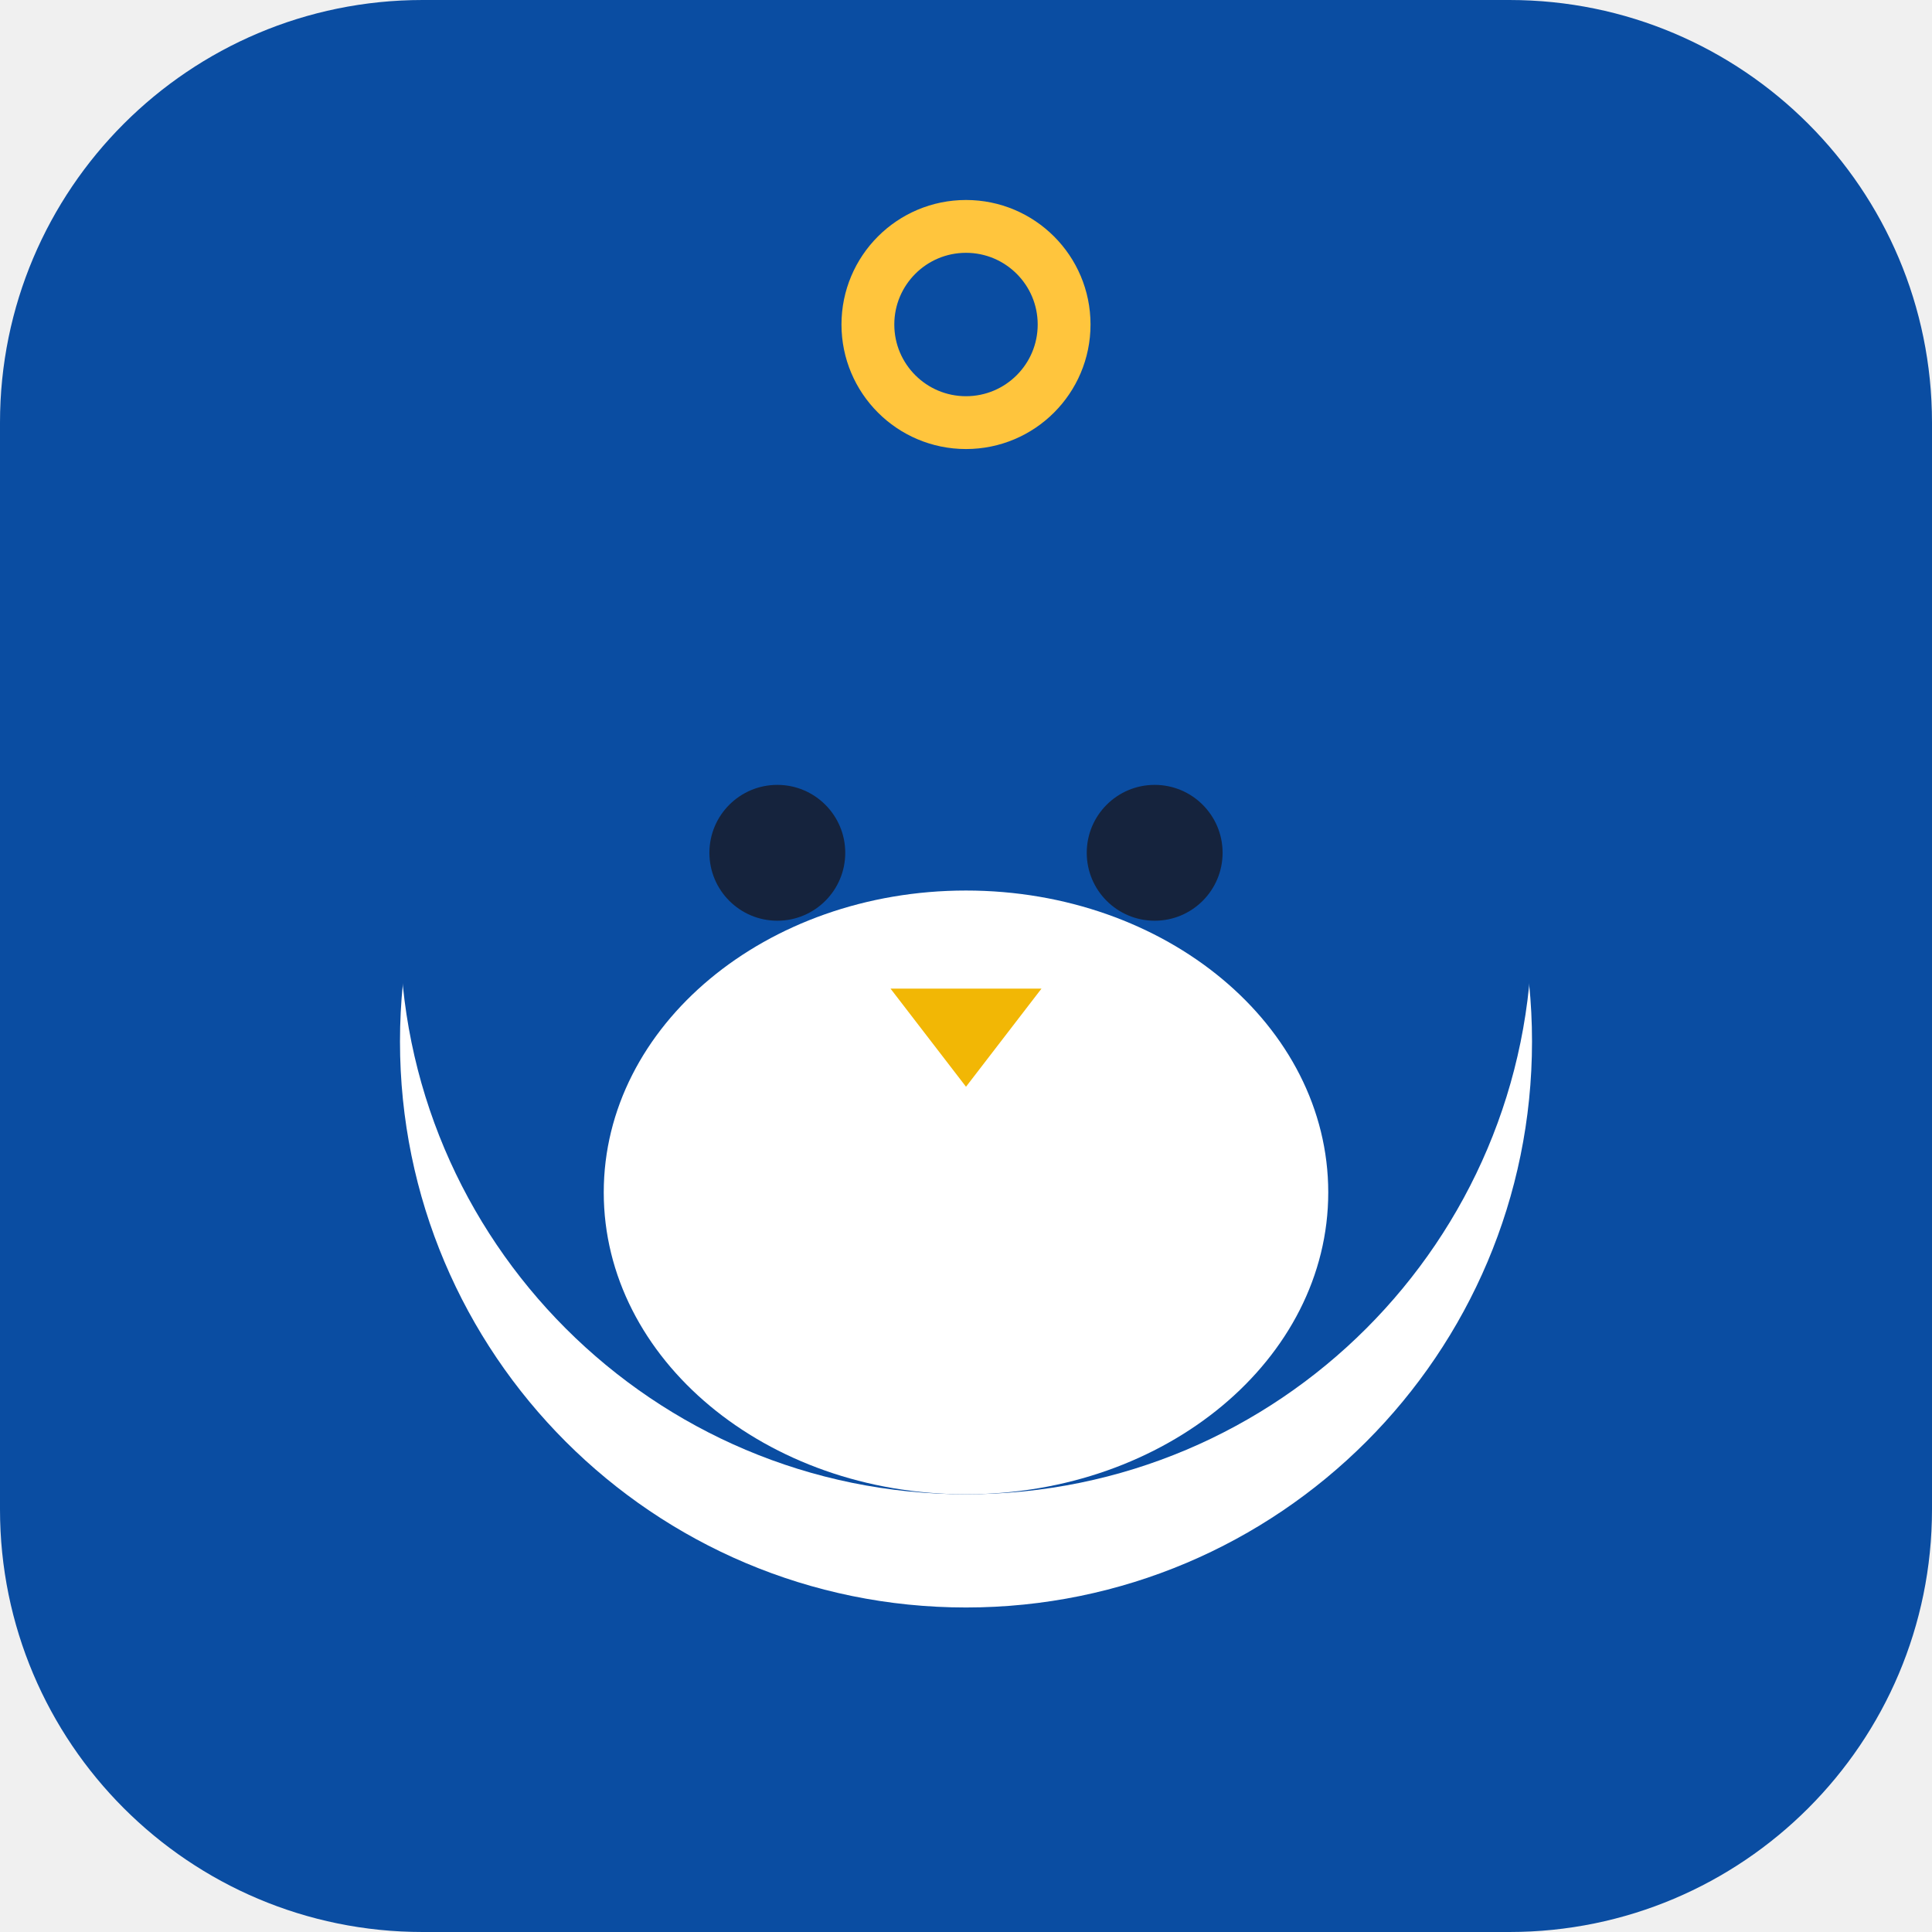
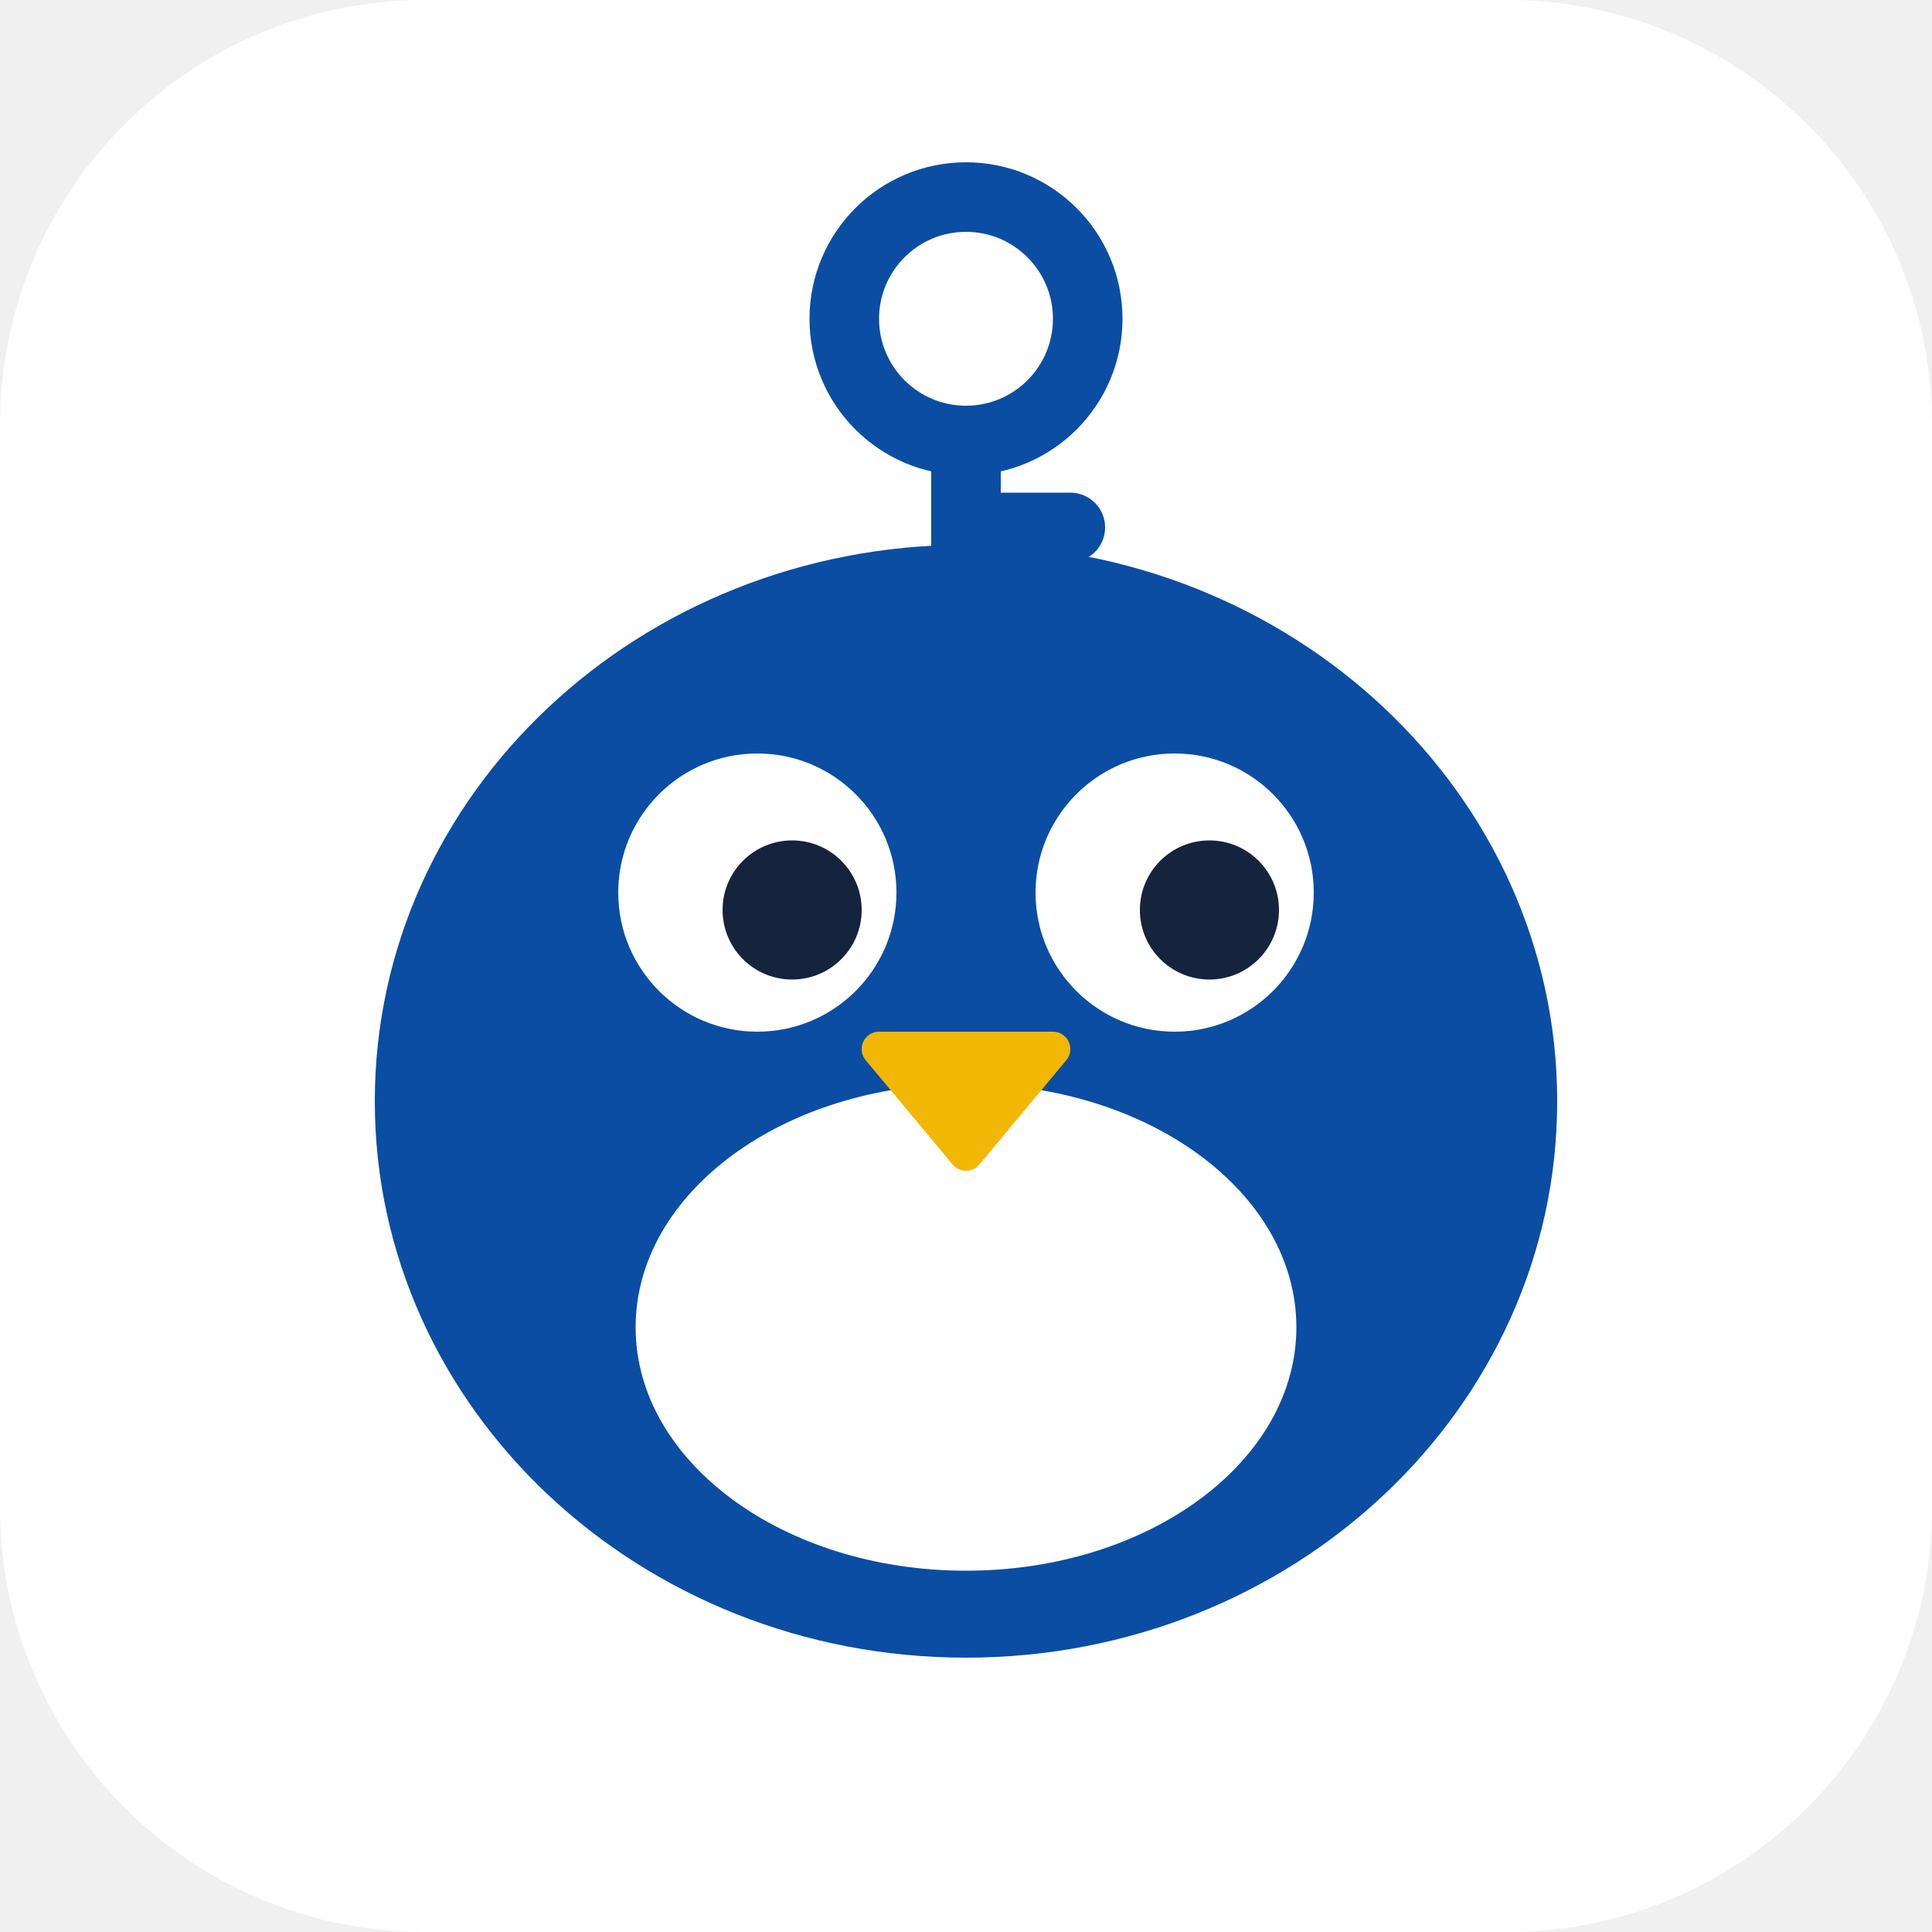
- <svg xmlns="http://www.w3.org/2000/svg" viewBox="0 0 512 512">
-   <rect width="512" height="512" rx="112" fill="#0A4DA2" />
-   <circle cx="256" cy="276" r="150" fill="#FFFFFF" />
-   <circle cx="256" cy="246" r="150" fill="#0A4DA2" />
-   <ellipse cx="256" cy="316" rx="96" ry="80" fill="#FFFFFF" />
-   <circle cx="206" cy="226" r="18" fill="#15233D" />
-   <circle cx="306" cy="226" r="18" fill="#15233D" />
-   <path d="M236 262h40l-20 26z" fill="#F2B705" />
-   <circle cx="256" cy="86" r="26" fill="none" stroke="#FFC53D" stroke-width="14" />
+ <svg xmlns="http://www.w3.org/2000/svg" viewBox="0 0 100 100">
+   <rect width="100" height="100" rx="22" fill="#FFFFFF" />
+   <g transform="translate(5 3) scale(0.9)">
+     <circle cx="50" cy="15" r="7" fill="none" stroke="#0A4DA2" stroke-width="4" />
+     <path d="M50 22 V32 M50 27 H56" fill="none" stroke="#0A4DA2" stroke-width="4" stroke-linecap="round" />
+     <ellipse cx="50" cy="60" rx="34" ry="32" fill="#0A4DA2" />
+     <ellipse cx="50" cy="73" rx="19" ry="14" fill="#FFFFFF" />
+     <circle cx="38" cy="48" r="8" fill="#FFFFFF" />
+     <circle cx="62" cy="48" r="8" fill="#FFFFFF" />
+     <circle cx="40" cy="49" r="4" fill="#15233D" />
+     <circle cx="64" cy="49" r="4" fill="#15233D" />
+     <path d="M45 57 H55 L50 63 Z" fill="#F2B705" stroke="#F2B705" stroke-width="2" stroke-linejoin="round" />
+   </g>
</svg>
